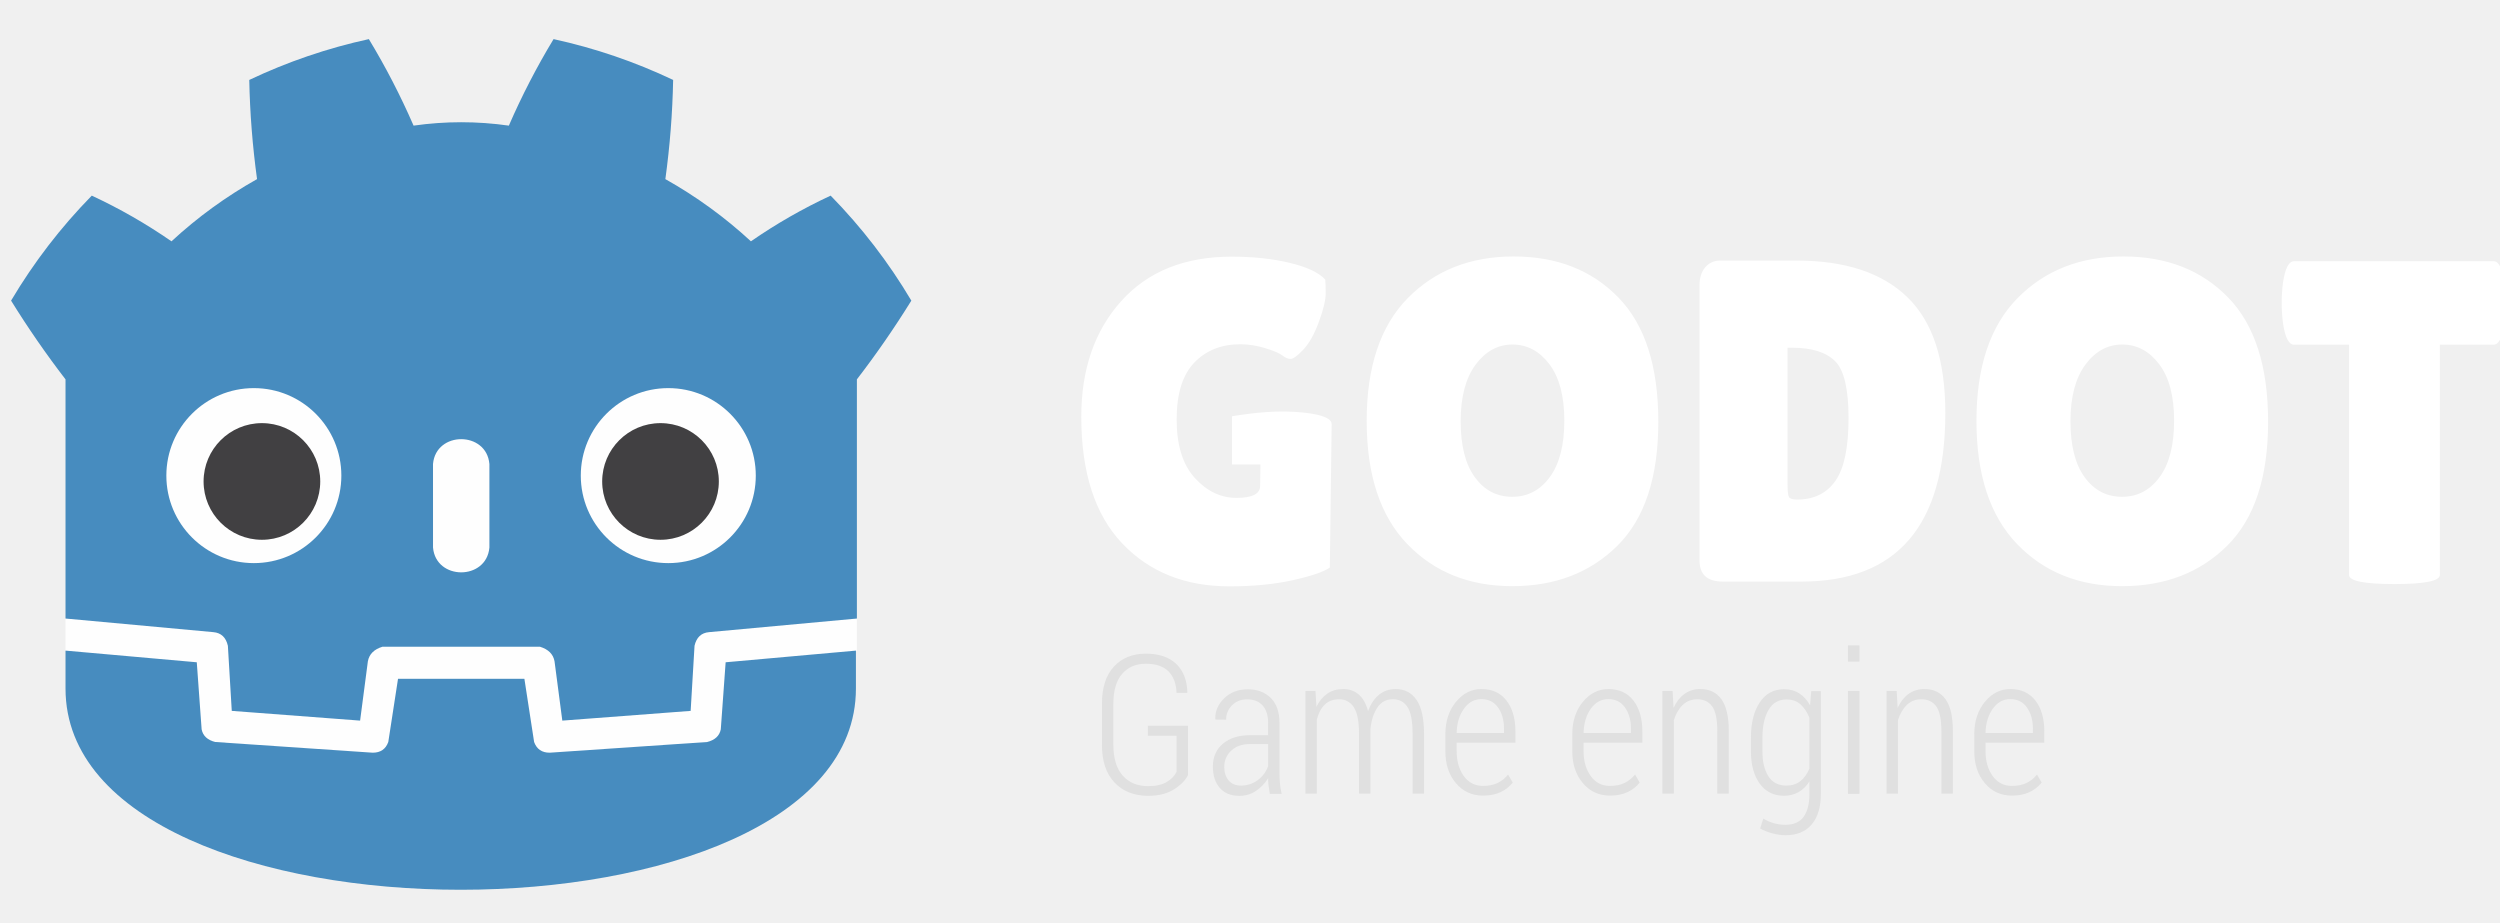
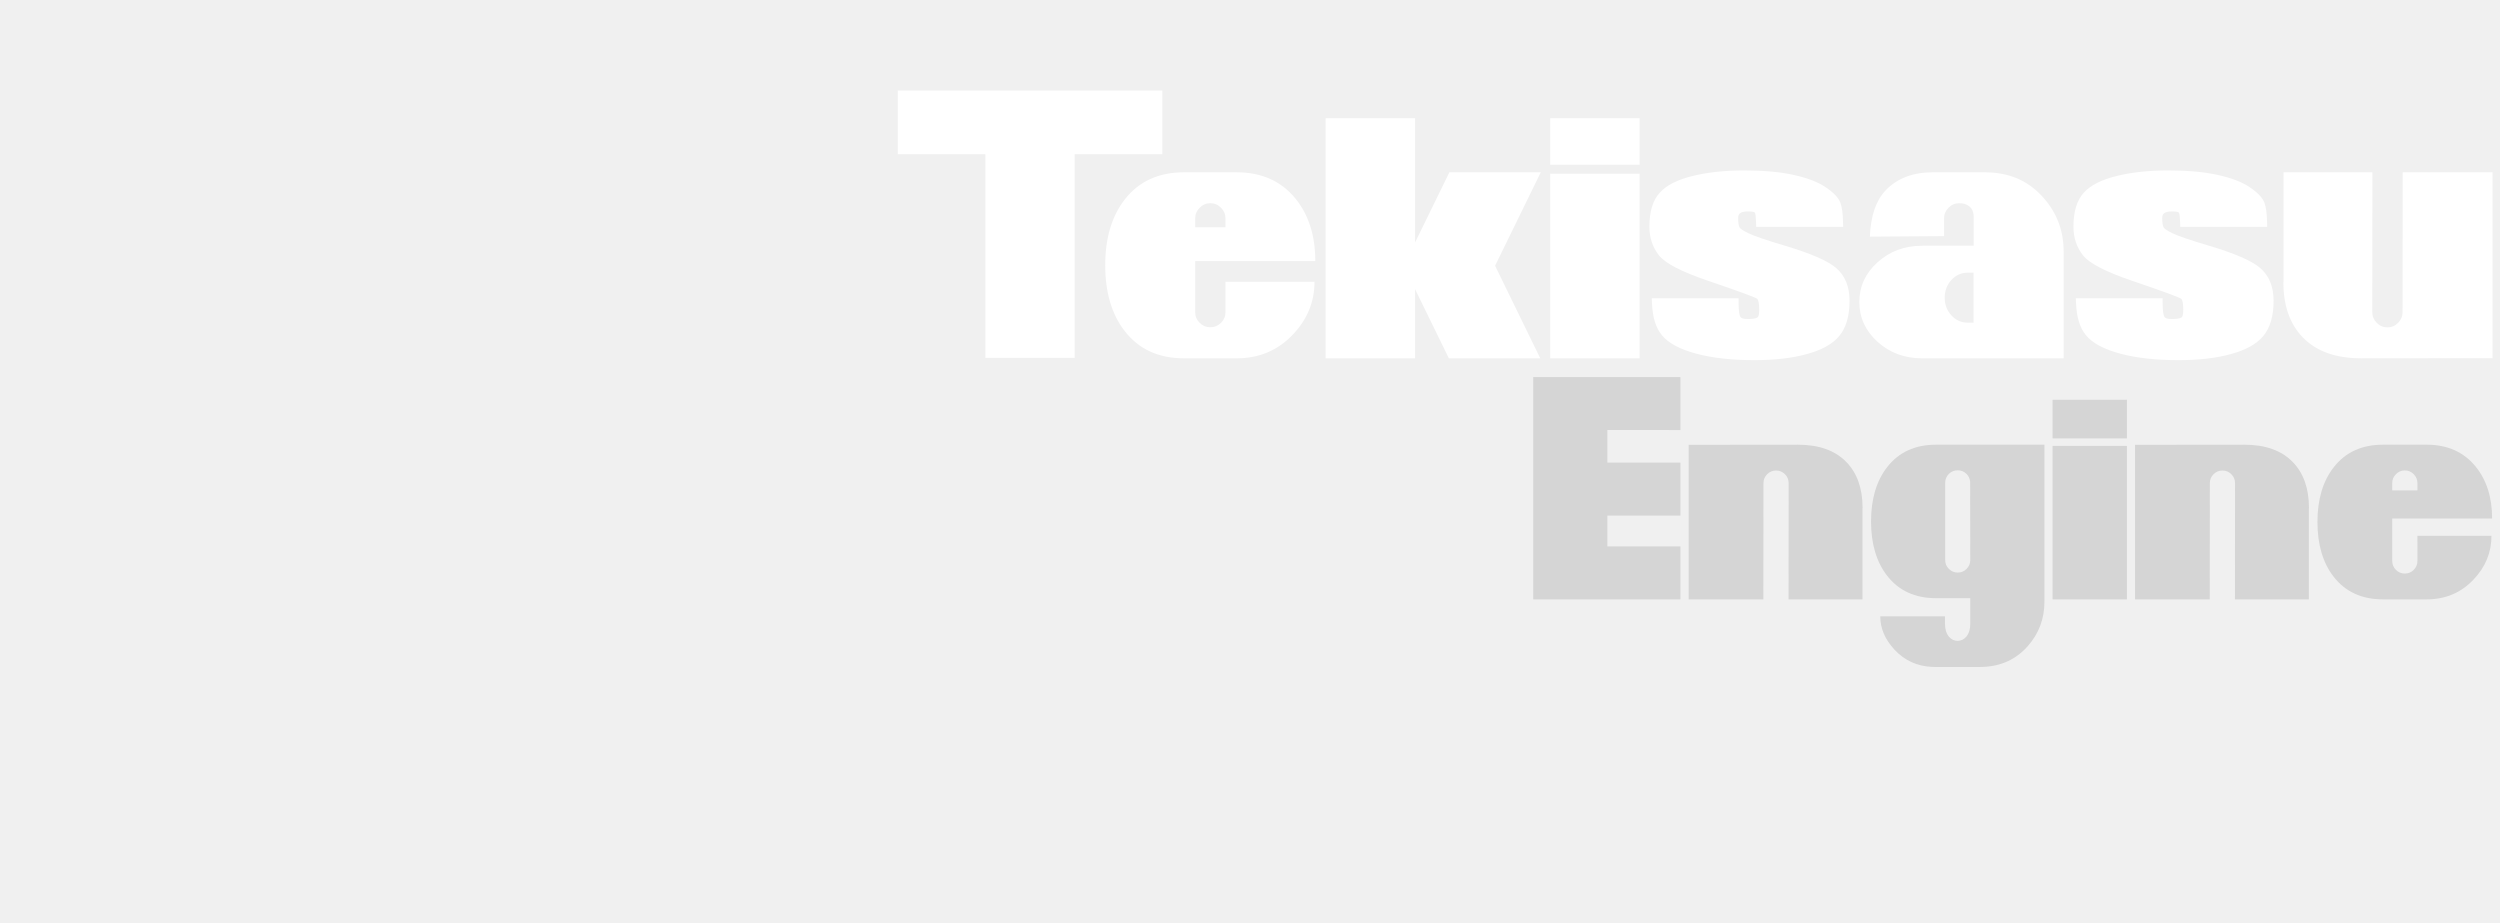
<svg xmlns="http://www.w3.org/2000/svg" height="69" viewBox="0 0 187 69" width="187">
-   <path fill="#fff" d="M96.116 30.781c-1.847-.029-3.96.356-3.96.356v3.605h2.125l-.024 1.606c0 .595-.59.894-1.767.894-1.178 0-2.218-.499-3.12-1.493-.906-.997-1.356-2.453-1.356-4.372 0-1.923.44-3.34 1.32-4.255.88-.914 2.03-1.372 3.448-1.372a6.32 6.32 0 0 1 1.852.292c.64.194 1.069.376 1.287.546.217.176.422.258.618.258.194 0 .507-.226.94-.685.436-.457.826-1.15 1.169-2.074.342-.929.514-1.64.514-2.145 0-.501-.011-.847-.034-1.029-.48-.526-1.366-.942-2.66-1.252-1.29-.31-2.737-.463-4.338-.463-3.522 0-6.276 1.11-8.265 3.327-1.991 2.219-2.985 5.099-2.985 8.644 0 4.163 1.017 7.318 3.051 9.467 2.037 2.15 4.712 3.223 8.028 3.223 1.783 0 3.366-.154 4.75-.463 1.384-.307 2.304-.623 2.762-.943l.137-10.734c0-.623-1.646-.906-3.492-.938zm17.018-5.01c-1.098 0-2.016.504-2.762 1.509-.742 1.006-1.114 2.417-1.114 4.234 0 1.82.354 3.215 1.064 4.186.709.974 1.64 1.46 2.795 1.46 1.154 0 2.092-.492 2.812-1.478.72-.982 1.082-2.388 1.082-4.218s-.373-3.237-1.116-4.22c-.742-.982-1.663-1.473-2.761-1.473m-.017 18.074c-3.212 0-5.832-1.05-7.856-3.153-2.022-2.104-3.033-5.174-3.033-9.21 0-4.038 1.022-7.096 3.068-9.178 2.047-2.079 4.688-3.12 7.924-3.12 3.235 0 5.849 1.022 7.837 3.072 1.991 2.045 2.985 5.146 2.985 9.294 0 4.15-1.017 7.237-3.053 9.263-2.036 2.021-4.659 3.032-7.872 3.032M133.71 26.01v10.26c0 .478.035.78.104.907.068.126.274.189.616.189 1.26 0 2.213-.47 2.865-1.408.653-.936.976-2.496.976-4.68 0-2.185-.338-3.609-1.01-4.27-.675-.663-1.745-.998-3.208-.998zm-6.585 15.917V21.348c0-.573.142-1.024.43-1.359.285-.33.656-.497 1.114-.497h5.728c3.635 0 6.397.917 8.281 2.747 1.888 1.829 2.832 4.708 2.832 8.642 0 8.415-3.59 12.622-10.772 12.622h-5.864c-1.165 0-1.75-.524-1.75-1.577m31.623-16.155c-1.098 0-2.02.504-2.763 1.509-.742 1.006-1.113 2.417-1.113 4.234 0 1.82.355 3.215 1.063 4.186.708.974 1.64 1.46 2.795 1.46s2.093-.492 2.813-1.478c.72-.982 1.081-2.388 1.081-4.218s-.372-3.237-1.115-4.22c-.743-.982-1.663-1.473-2.761-1.473m-.018 18.074c-3.213 0-5.83-1.05-7.854-3.153-2.024-2.104-3.036-5.174-3.036-9.21 0-4.038 1.023-7.096 3.069-9.178 2.048-2.079 4.688-3.12 7.925-3.12 3.236 0 5.847 1.022 7.837 3.072 1.99 2.045 2.984 5.146 2.984 9.294 0 4.15-1.017 7.237-3.053 9.263-2.035 2.021-4.66 3.032-7.872 3.032m23.773-.842c0 .454-1.13.685-3.395.685-2.263 0-3.397-.23-3.397-.685v-17.22h-4.115c-.39 0-.663-.525-.823-1.58a11.366 11.366 0 0 1-.101-1.542c0-.524.032-1.04.1-1.543.16-1.05.435-1.58.824-1.58h14.92c.39 0 .663.529.825 1.58a11.642 11.642 0 0 1 0 3.086c-.162 1.054-.435 1.579-.824 1.579h-4.014z" />
-   <path fill="#e0e0e0" d="M88.866 57.973c-.19.39-.538.746-1.048 1.069-.51.324-1.156.486-1.942.486-1.036 0-1.87-.327-2.503-.987-.63-.655-.947-1.6-.947-2.833v-3.073c0-1.206.298-2.13.895-2.776.596-.64 1.395-.966 2.392-.966.974 0 1.73.257 2.265.764.533.51.813 1.22.837 2.128l-.013.04h-.796c-.028-.695-.23-1.232-.61-1.612-.378-.376-.94-.566-1.683-.566-.751 0-1.347.254-1.782.765-.435.508-.651 1.246-.651 2.215v3.091c0 1.005.234 1.771.702 2.3.468.523 1.098.785 1.894.785.581 0 1.049-.103 1.398-.313.351-.208.595-.462.732-.763v-2.692h-2.144v-.748h3.004zm3.95.789c.472 0 .892-.134 1.26-.406.367-.274.625-.62.777-1.04v-1.661H93.49c-.58 0-1.045.164-1.393.493a1.604 1.604 0 0 0-.522 1.22c0 .41.108.746.327 1.006.218.26.523.388.915.388m2.165.62a20.049 20.049 0 0 1-.097-.652 4.392 4.392 0 0 1-.03-.518 3.003 3.003 0 0 1-.906.945c-.37.25-.783.373-1.238.373-.636 0-1.124-.197-1.47-.591-.344-.396-.518-.93-.518-1.603 0-.712.25-1.283.751-1.707.501-.424 1.182-.636 2.038-.636h1.342v-.943c0-.543-.138-.97-.41-1.28-.278-.304-.66-.459-1.152-.459-.458 0-.836.146-1.133.441a1.457 1.457 0 0 0-.442 1.078l-.797-.007-.014-.042c-.022-.578.197-1.09.659-1.544.46-.452 1.051-.677 1.77-.677.71 0 1.282.216 1.719.646.433.435.651 1.055.651 1.86v3.767c0 .274.013.54.037.795a5.02 5.02 0 0 0 .127.753zm3.415-7.698.072 1.191a2.46 2.46 0 0 1 .808-.989c.336-.23.732-.345 1.186-.345.464 0 .855.135 1.17.408.316.272.55.684.697 1.237.19-.51.457-.914.805-1.207.348-.292.77-.438 1.259-.438.673 0 1.196.272 1.566.818.372.546.557 1.385.557 2.518v4.485h-.857v-4.5c0-.942-.13-1.605-.384-1.987-.255-.381-.62-.574-1.093-.574-.497 0-.885.21-1.165.637-.278.427-.449.96-.511 1.605v4.82h-.853v-4.497c0-.92-.13-1.578-.393-1.97a1.246 1.246 0 0 0-1.096-.59c-.449 0-.811.138-1.083.409-.273.272-.467.645-.585 1.119v5.528h-.853v-7.679zm12.414.61c-.534 0-.973.243-1.317.73s-.522 1.089-.536 1.805h3.542v-.328c0-.634-.148-1.162-.446-1.58-.3-.42-.713-.627-1.243-.627m.12 7.218c-.827 0-1.504-.311-2.03-.933-.525-.621-.787-1.415-.787-2.382V54.92c0-.969.263-1.777.79-2.42.528-.64 1.163-.959 1.907-.959.804 0 1.428.286 1.872.858.447.573.67 1.343.67 2.31v.842h-4.395v.639c0 .743.178 1.362.532 1.856.355.495.837.74 1.442.74.42 0 .785-.073 1.09-.22a2.246 2.246 0 0 0 .783-.632l.349.604a2.51 2.51 0 0 1-.9.708c-.365.175-.807.265-1.322.265m9.375-7.218c-.536 0-.976.243-1.32.73-.341.487-.52 1.089-.535 1.805h3.543V54.5c0-.634-.148-1.162-.447-1.58-.298-.42-.711-.627-1.241-.627m.12 7.218c-.829 0-1.505-.311-2.03-.933-.526-.621-.79-1.415-.79-2.382V54.92c0-.969.265-1.777.79-2.42.53-.64 1.166-.959 1.91-.959.803 0 1.428.286 1.872.858.445.573.668 1.343.668 2.31v.842h-4.395v.639c0 .743.179 1.362.535 1.856.353.495.833.74 1.44.74.42 0 .785-.073 1.088-.22a2.268 2.268 0 0 0 .787-.632l.347.604a2.51 2.51 0 0 1-.9.708c-.365.175-.807.265-1.322.265m4.684-7.828.07 1.269c.204-.45.475-.8.814-1.044a1.972 1.972 0 0 1 1.19-.368c.685 0 1.211.254 1.576.763.369.51.551 1.3.551 2.374v4.684h-.858v-4.677c0-.877-.128-1.49-.384-1.845-.254-.356-.627-.533-1.113-.533-.436 0-.802.142-1.095.43-.294.285-.514.665-.66 1.144v5.481h-.852v-7.678zm6.72 4.523c0 .78.148 1.4.447 1.86.296.466.747.696 1.348.696.412 0 .759-.11 1.044-.335.283-.225.507-.538.673-.935V53.69c-.16-.41-.378-.74-.655-.994-.276-.25-.626-.377-1.047-.377-.6 0-1.054.262-1.355.786-.304.526-.455 1.211-.455 2.053zm-.86-1.05c0-1.087.22-1.961.66-2.62.439-.656 1.048-.984 1.825-.984.43 0 .81.105 1.132.316.324.207.592.51.807.895l.083-1.068h.723v7.686c0 .983-.228 1.746-.686 2.286-.46.537-1.111.81-1.953.81-.303 0-.628-.048-.976-.14a3.95 3.95 0 0 1-.927-.365l.236-.748a2.85 2.85 0 0 0 .774.347 3.066 3.066 0 0 0 .879.124c.61 0 1.063-.196 1.355-.587.293-.396.44-.969.44-1.727v-.93a2.325 2.325 0 0 1-.802.795 2.15 2.15 0 0 1-1.1.276c-.771 0-1.376-.302-1.813-.906-.438-.603-.658-1.407-.658-2.41zm8.12 4.226h-.862v-7.7h.862zm0-9.892h-.862v-1.213h.862zm2.782 2.193.07 1.269c.205-.45.475-.8.813-1.044a1.982 1.982 0 0 1 1.19-.368c.686 0 1.214.254 1.58.763.368.51.549 1.3.549 2.374v4.684h-.858v-4.677c0-.877-.129-1.49-.384-1.845-.256-.356-.626-.533-1.114-.533-.436 0-.8.142-1.093.43-.294.285-.514.665-.66 1.144v5.481h-.853v-7.678zm8.499.61c-.536 0-.975.243-1.317.73-.343.487-.522 1.089-.537 1.805h3.543V54.5c0-.634-.148-1.162-.446-1.58-.298-.42-.712-.627-1.243-.627m.122 7.218c-.83 0-1.506-.311-2.03-.933-.526-.621-.788-1.415-.788-2.382V54.92c0-.969.263-1.777.79-2.42.528-.64 1.163-.959 1.906-.959.804 0 1.43.286 1.875.858.444.573.667 1.343.667 2.31v.842h-4.396v.639c0 .743.18 1.362.534 1.856.354.495.835.74 1.442.74.42 0 .783-.073 1.087-.22a2.254 2.254 0 0 0 .787-.632l.348.604a2.53 2.53 0 0 1-.9.708c-.365.175-.807.265-1.322.265" />
-   <g fill="#fefefe">
-     <path d="M4.901 46.266v2.4q29.597 25.743 59.194 0v-2.4z" />
-     <path fill="#478cbf" d="m4.901 46.266 11.054 1.018q.872.073 1.09 1.018l.291 4.872 9.6.728.581-4.436q.146-.8 1.091-1.091h11.78q.946.29 1.091 1.09l.582 4.437 9.6-.728.29-4.872q.218-.945 1.091-1.018l11.053-1.018V28.377q2.182-2.836 4.073-5.89-2.545-4.29-6.036-7.854-3.127 1.454-5.963 3.418-2.909-2.69-6.4-4.654.51-3.71.582-7.418-4.29-2.036-8.944-3.054-1.891 3.127-3.345 6.472-3.564-.509-7.127 0-1.454-3.345-3.345-6.472-4.654 1.018-8.945 3.054.073 3.709.582 7.418-3.49 1.963-6.4 4.654-2.835-1.964-5.962-3.418-3.49 3.563-6.036 7.854 1.89 3.054 4.072 5.89zm0 2.4v2.836c0 20.07 59.122 20.07 59.122 0v-2.836l-9.745.872-.363 5.018q-.146.727-1.018.946l-11.781.8q-.873 0-1.164-.8l-.727-4.727h-9.453l-.728 4.727q-.29.8-1.163.8l-11.78-.8q-.873-.219-1.019-.946l-.363-5.018z" />
-     <path d="M32.39 40.958c.218 2.472 4 2.472 4.217 0v-6.254c-.218-2.473-4-2.473-4.218 0z" />
-     <circle cx="49.988" cy="35.576" r="6.545" />
-     <circle cx="18.988" cy="35.576" r="6.545" />
+   <g fill="#d5d5d5" stroke-width="1.134" transform="translate(-.176777 -11.44038)">
+     <path d="m125.872 43.607v-3.963h-11.011v16.63h11.011v-3.963h-5.465v-2.306h5.465v-3.963h-5.465v-2.436z" />
+     <path d="m139.498 49.446q0-2.192-1.202-3.435-1.259-1.307-3.638-1.307l-8.169.008v11.563h5.587l.008-8.697q0-.39.276-.666.276-.276.666-.276.39 0 .666.276.276.276.276.666l-.008 8.697h5.53v-6.829z" />
+     <path d="m146.619 54.269q-.39 0-.666-.276-.276-.268-.276-.658v-5.782q0-.39.276-.666.276-.268.666-.268.365 0 .633.252.26.244.292.609 0 .195.008 5.871-.008.382-.284.65-.268.268-.65.268zm-1.624-9.566q-2.355 0-3.662 1.681-1.202 1.551-1.202 4.06 0 2.509 1.202 4.06 1.307 1.681 3.662 1.681h2.558q0 1.697 0 1.908 0 .609-.292.966-.268.317-.658.317-.382 0-.65-.317-.292-.357-.292-.966v-.552h-4.84q0 1.34 1.048 2.477 1.145 1.242 2.85 1.307.024 0 .106 0 .065.008.106.008h3.346q.049 0 .114-.008.073 0 .106 0 2.054-.073 3.37-1.567 1.234-1.405 1.234-3.321v-11.734z" />
+     <path d="m159.271 44.793h-5.562v11.482h5.562zm0-3.451h-5.562v2.891h5.562z" />
+     <path d="m172.888 49.446q0-2.192-1.202-3.435-1.259-1.307-3.638-1.307l-8.169.008v11.563h5.587l.008-8.697q0-.39.276-.666.276-.276.666-.276.39 0 .666.276.276.276.276.666l-.008 8.697h5.53v-6.829z" />
+     <path d="m180.058 46.628q.39 0 .666.284.276.276.276.666v.544h-1.884v-.544q0-.39.276-.666.276-.284.666-.284zm.942 6.772q0 .39-.276.666-.276.276-.666.276-.39 0-.666-.276-.276-.276-.276-.666v-3.175h7.471q0-2.379-1.242-3.898-1.332-1.624-3.654-1.624h-3.264q-2.379 0-3.695 1.697-1.21 1.559-1.21 4.084 0 2.534 1.21 4.093 1.315 1.697 3.695 1.697h3.264q2.119 0 3.524-1.502 1.324-1.405 1.324-3.256h-5.538z" />
  </g>
-   <g fill="#414042">
-     <circle cx="19.591" cy="36.013" r="4.363" />
-     <circle cx="49.406" cy="36.013" r="4.363" />
+   <g fill="#fff" transform="translate(-4.5 7.25)">
+     <path d="m95.033 7.95q.469 0 .801.342.332.332.332.801v.654h-2.266v-.654q0-.469.332-.801.332-.342.801-.342zm1.133 8.145q0 .469-.332.801-.332.332-.801.332-.469 0-.801-.332-.332-.332-.332-.801v-3.818h8.984q0-2.861-1.494-4.687-1.602-1.953-4.395-1.953h-3.926q-2.861 0-4.443 2.041-1.455 1.875-1.455 4.912 0 3.047 1.455 4.922 1.582 2.041 4.443 2.041h3.926q2.549 0 4.238-1.807 1.592-1.689 1.592-3.916h-6.66z" />
+     <path d="m110.346 1.593h-6.689v17.959h6.689zm9.404 4.043h-6.836l-3.418 6.992v.01l3.379 6.914h6.836l-3.379-6.924z" />
+     <path d="m127.143 5.743h-6.689v13.809h6.689zm0-4.15h-6.689v3.477h6.689z" />
+     <path d="m141.83 12.784q-.947-.801-3.838-1.66-2.07-.615-2.734-.938-.576-.283-.645-.439-.098-.186-.098-.693 0-.244.127-.342.166-.146.586-.146.449 0 .537.088.068.127.088.693l.01.371h6.504l-.01-.391q-.019-.928-.195-1.406-.215-.576-1.113-1.172-.84-.576-2.402-.918-1.504-.332-3.682-.332-2.178 0-3.838.41-1.729.42-2.471 1.25-.781.84-.781 2.549 0 1.23.713 2.139.693.889 3.643 1.895 3.359 1.143 3.691 1.348.166.117.166.83 0 .479-.117.566-.166.127-.732.127-.449 0-.547-.146-.137-.186-.146-1.016v-.391h-6.494l.019.41q.068 1.543.732 2.344.723.898 2.598 1.396 1.797.479 4.326.479 2.285 0 3.906-.449 1.699-.459 2.441-1.357.771-.918.771-2.637 0-1.602-1.016-2.461z" />
+     <path d="m151.703 16.886q0 0-.01 0h-.01q-.713 0-1.221-.547-.498-.547-.498-1.318 0-.781.498-1.328.508-.547 1.221-.547h.019.42q0 3.232 0 3.74zm1.562-11.24q-.029 0-.127 0-.078-.01-.127-.01h-3.926q-2.246 0-3.535 1.348-1.094 1.143-1.182 3.467l5.547-.039v-1.318q0-.469.332-.801.332-.342.801-.342.459 0 .732.215.352.264.352.83 0-.029 0 .566 0 .742 0 1.562h-3.828v.01q-.01 0-.029 0-.01 0-.019 0-1.943 0-3.311 1.23-1.367 1.23-1.367 2.979 0 1.738 1.367 2.979 1.367 1.23 3.311 1.23.01 0 .019 0 .019 0 .029 0h10.557v-7.988q0-2.314-1.504-4.014-1.592-1.816-4.092-1.904z" />
+     <path d="m173.549 12.784q-.947-.801-3.838-1.66-2.07-.615-2.734-.938-.576-.283-.645-.439-.098-.186-.098-.693 0-.244.127-.342.166-.146.586-.146.449 0 .537.088.068.127.088.693l.01.371h6.504l-.01-.391q-.019-.928-.195-1.406-.215-.576-1.113-1.172-.84-.576-2.402-.918-1.504-.332-3.682-.332-2.178 0-3.838.41-1.729.42-2.471 1.25-.781.84-.781 2.549 0 1.23.713 2.139.693.889 3.643 1.895 3.359 1.143 3.691 1.348.166.117.166.83 0 .479-.117.566-.166.127-.732.127-.449 0-.547-.146-.137-.186-.146-1.016v-.391h-6.494l.019.41q.068 1.543.732 2.344.723.898 2.598 1.396 1.797.479 4.326.479 2.285 0 3.906-.449 1.699-.459 2.441-1.357.771-.918.771-2.637 0-1.602-1.016-2.461z" />
+     <path d="m175.297 13.858q0 2.627 1.445 4.121 1.514 1.572 4.375 1.572l9.824-.01v-13.906h-6.719l-.01 10.459q0 .469-.332.801-.332.342-.801.342-.469 0-.801-.342-.332-.332-.332-.801l.01-10.459h-6.65v8.223z" />
+     <path d="m71.654-.48v4.766h6.553v15.234h6.68v-15.234h6.553v-4.766z" />
  </g>
</svg>
